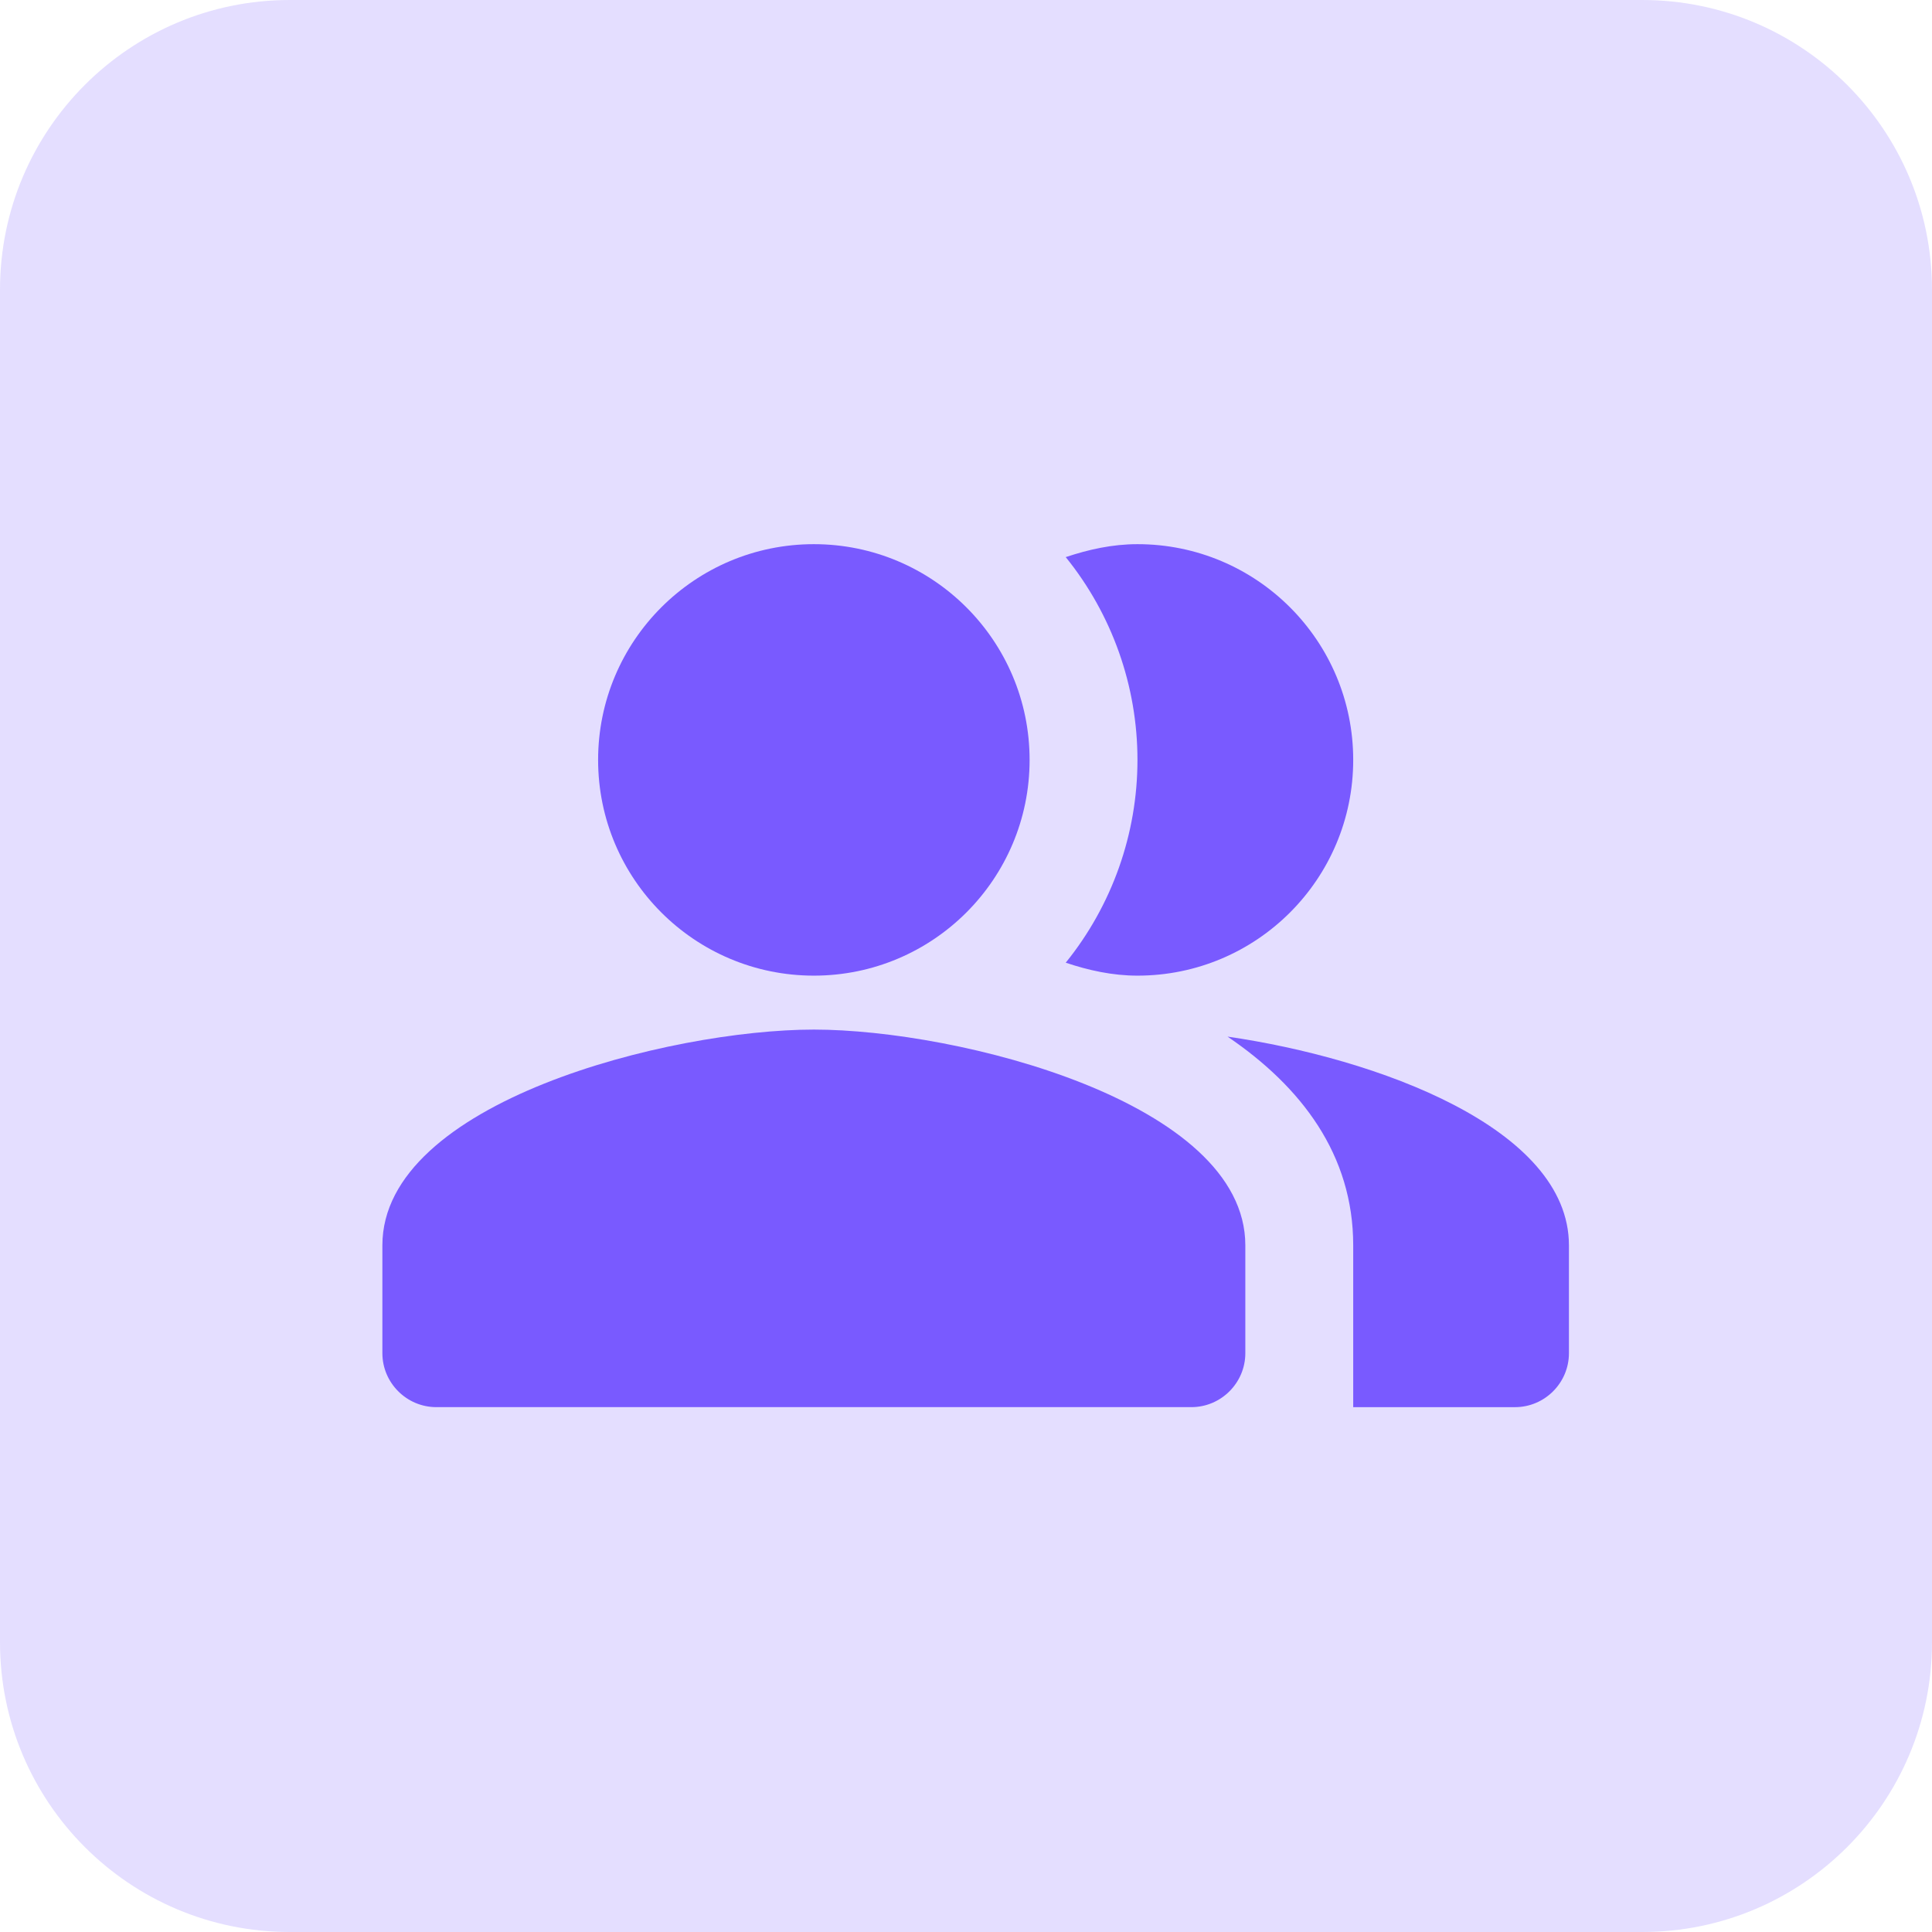
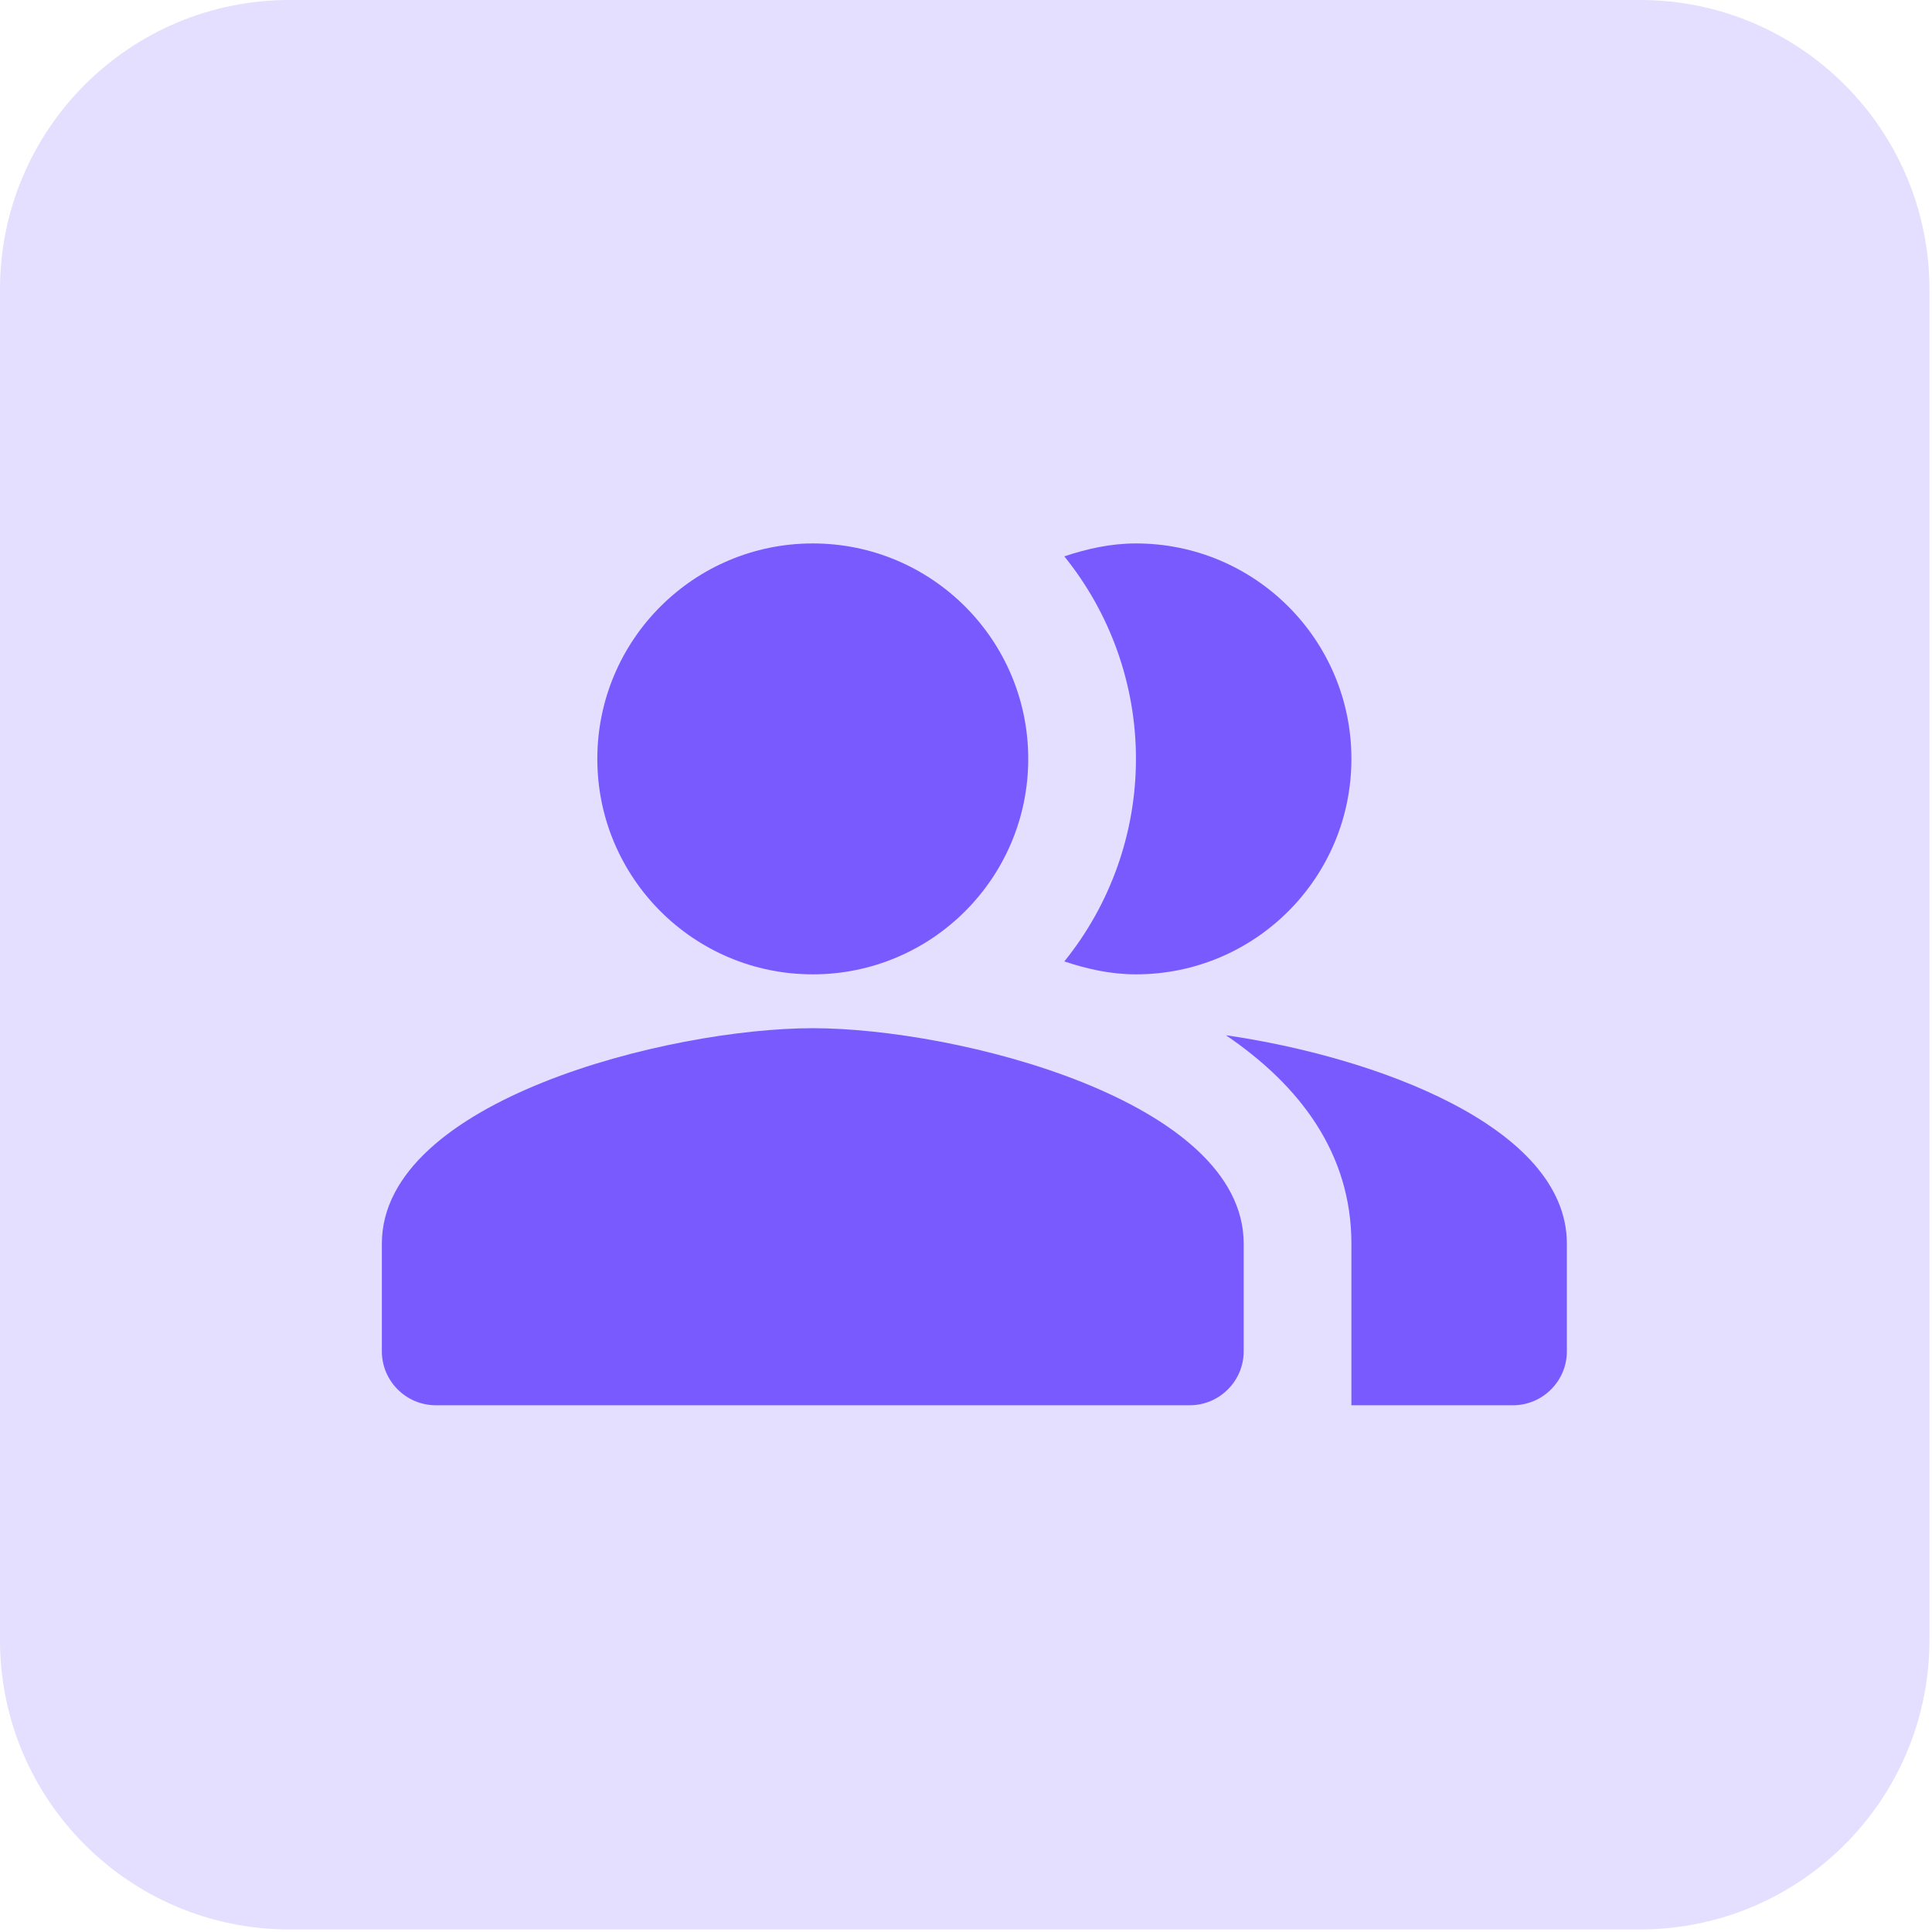
- <svg xmlns="http://www.w3.org/2000/svg" width="100" height="100" viewBox="0 0 100 100" fill="none">
-   <rect width="100" height="100" rx="15" fill="#795AFF" fill-opacity="0.2" />
-   <path fill-rule="evenodd" clip-rule="evenodd" d="M63.537 53.655C67.362 56.251 70.042 59.769 70.042 64.459V72.834H78.417C79.952 72.834 81.208 71.578 81.208 70.042V64.459C81.208 58.373 71.242 54.772 63.537 53.655Z" fill="#795AFF" />
-   <path d="M42.125 50.499C48.292 50.499 53.292 45.5 53.292 39.333C53.292 33.166 48.292 28.166 42.125 28.166C35.958 28.166 30.958 33.166 30.958 39.333C30.958 45.5 35.958 50.499 42.125 50.499Z" fill="#795AFF" />
-   <path fill-rule="evenodd" clip-rule="evenodd" d="M58.875 50.499C65.044 50.499 70.042 45.502 70.042 39.333C70.042 33.163 65.044 28.166 58.875 28.166C57.563 28.166 56.334 28.445 55.162 28.836C57.564 31.807 58.875 35.512 58.875 39.333C58.875 43.153 57.564 46.858 55.162 49.829C56.334 50.22 57.563 50.499 58.875 50.499ZM42.125 53.291C34.671 53.291 19.792 57.032 19.792 64.458V70.041C19.792 71.576 21.048 72.833 22.583 72.833H61.667C63.202 72.833 64.458 71.576 64.458 70.041V64.458C64.458 57.032 49.579 53.291 42.125 53.291Z" fill="#795AFF" />
+ <svg xmlns="http://www.w3.org/2000/svg" width="189" height="189" viewBox="0 0 189 189" fill="none">
+   <rect width="188.749" height="188.749" rx="28.312" fill="#795AFF" fill-opacity="0.2" />
+   <path fill-rule="evenodd" clip-rule="evenodd" d="M119.926 101.273C127.145 106.173 132.203 112.812 132.203 121.665V137.472H148.011C150.909 137.472 153.28 135.101 153.28 132.203V121.665C153.28 110.178 134.469 103.38 119.926 101.273Z" fill="#795AFF" />
+   <path d="M79.511 95.316C91.151 95.316 100.588 85.88 100.588 74.239C100.588 62.599 91.151 53.162 79.511 53.162C67.87 53.162 58.434 62.599 58.434 74.239C58.434 85.88 67.87 95.316 79.511 95.316Z" fill="#795AFF" />
+   <path fill-rule="evenodd" clip-rule="evenodd" d="M111.126 95.316C122.771 95.316 132.203 85.884 132.203 74.239C132.203 62.594 122.771 53.162 111.126 53.162C108.649 53.162 106.331 53.689 104.118 54.427C108.652 60.034 111.126 67.028 111.126 74.239C111.126 81.451 108.652 88.444 104.118 94.052C106.331 94.789 108.649 95.316 111.126 95.316ZM79.51 100.585C65.442 100.585 37.356 107.646 37.356 121.662V132.201C37.356 135.099 39.728 137.47 42.626 137.47H116.395C119.293 137.47 121.665 135.099 121.665 132.201V121.662C121.665 107.646 93.579 100.585 79.51 100.585Z" fill="#795AFF" />
</svg>
